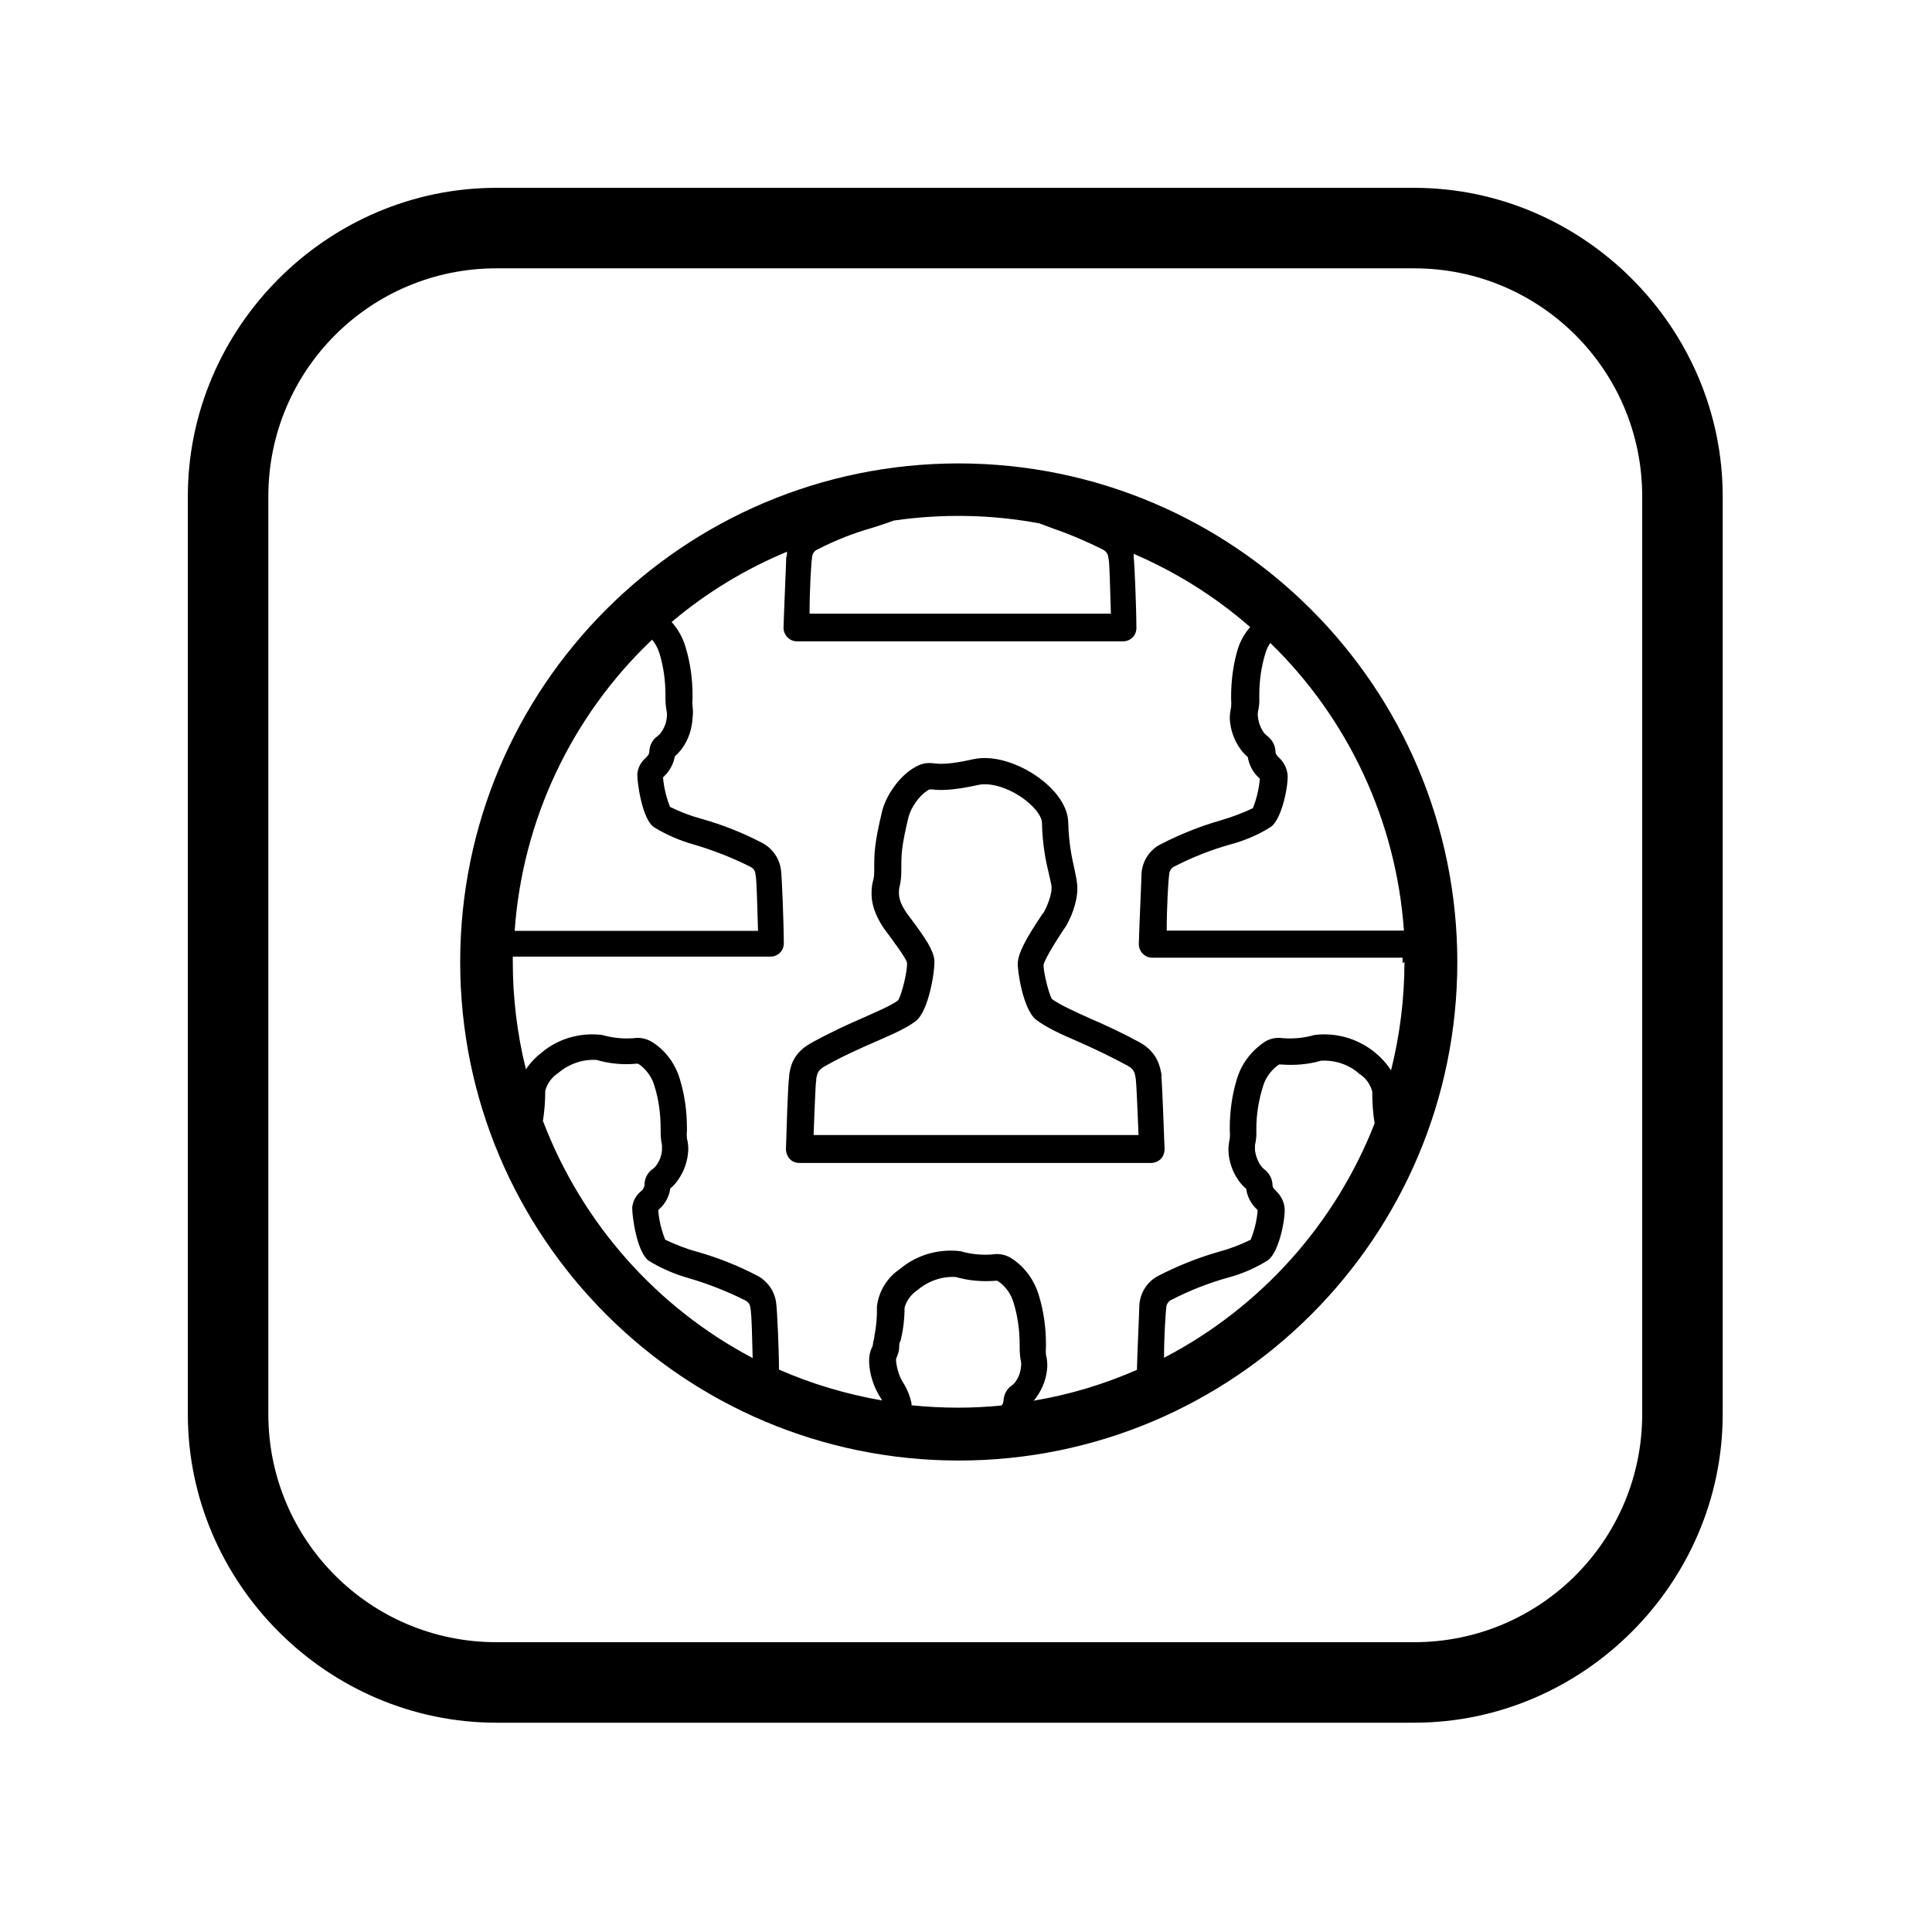
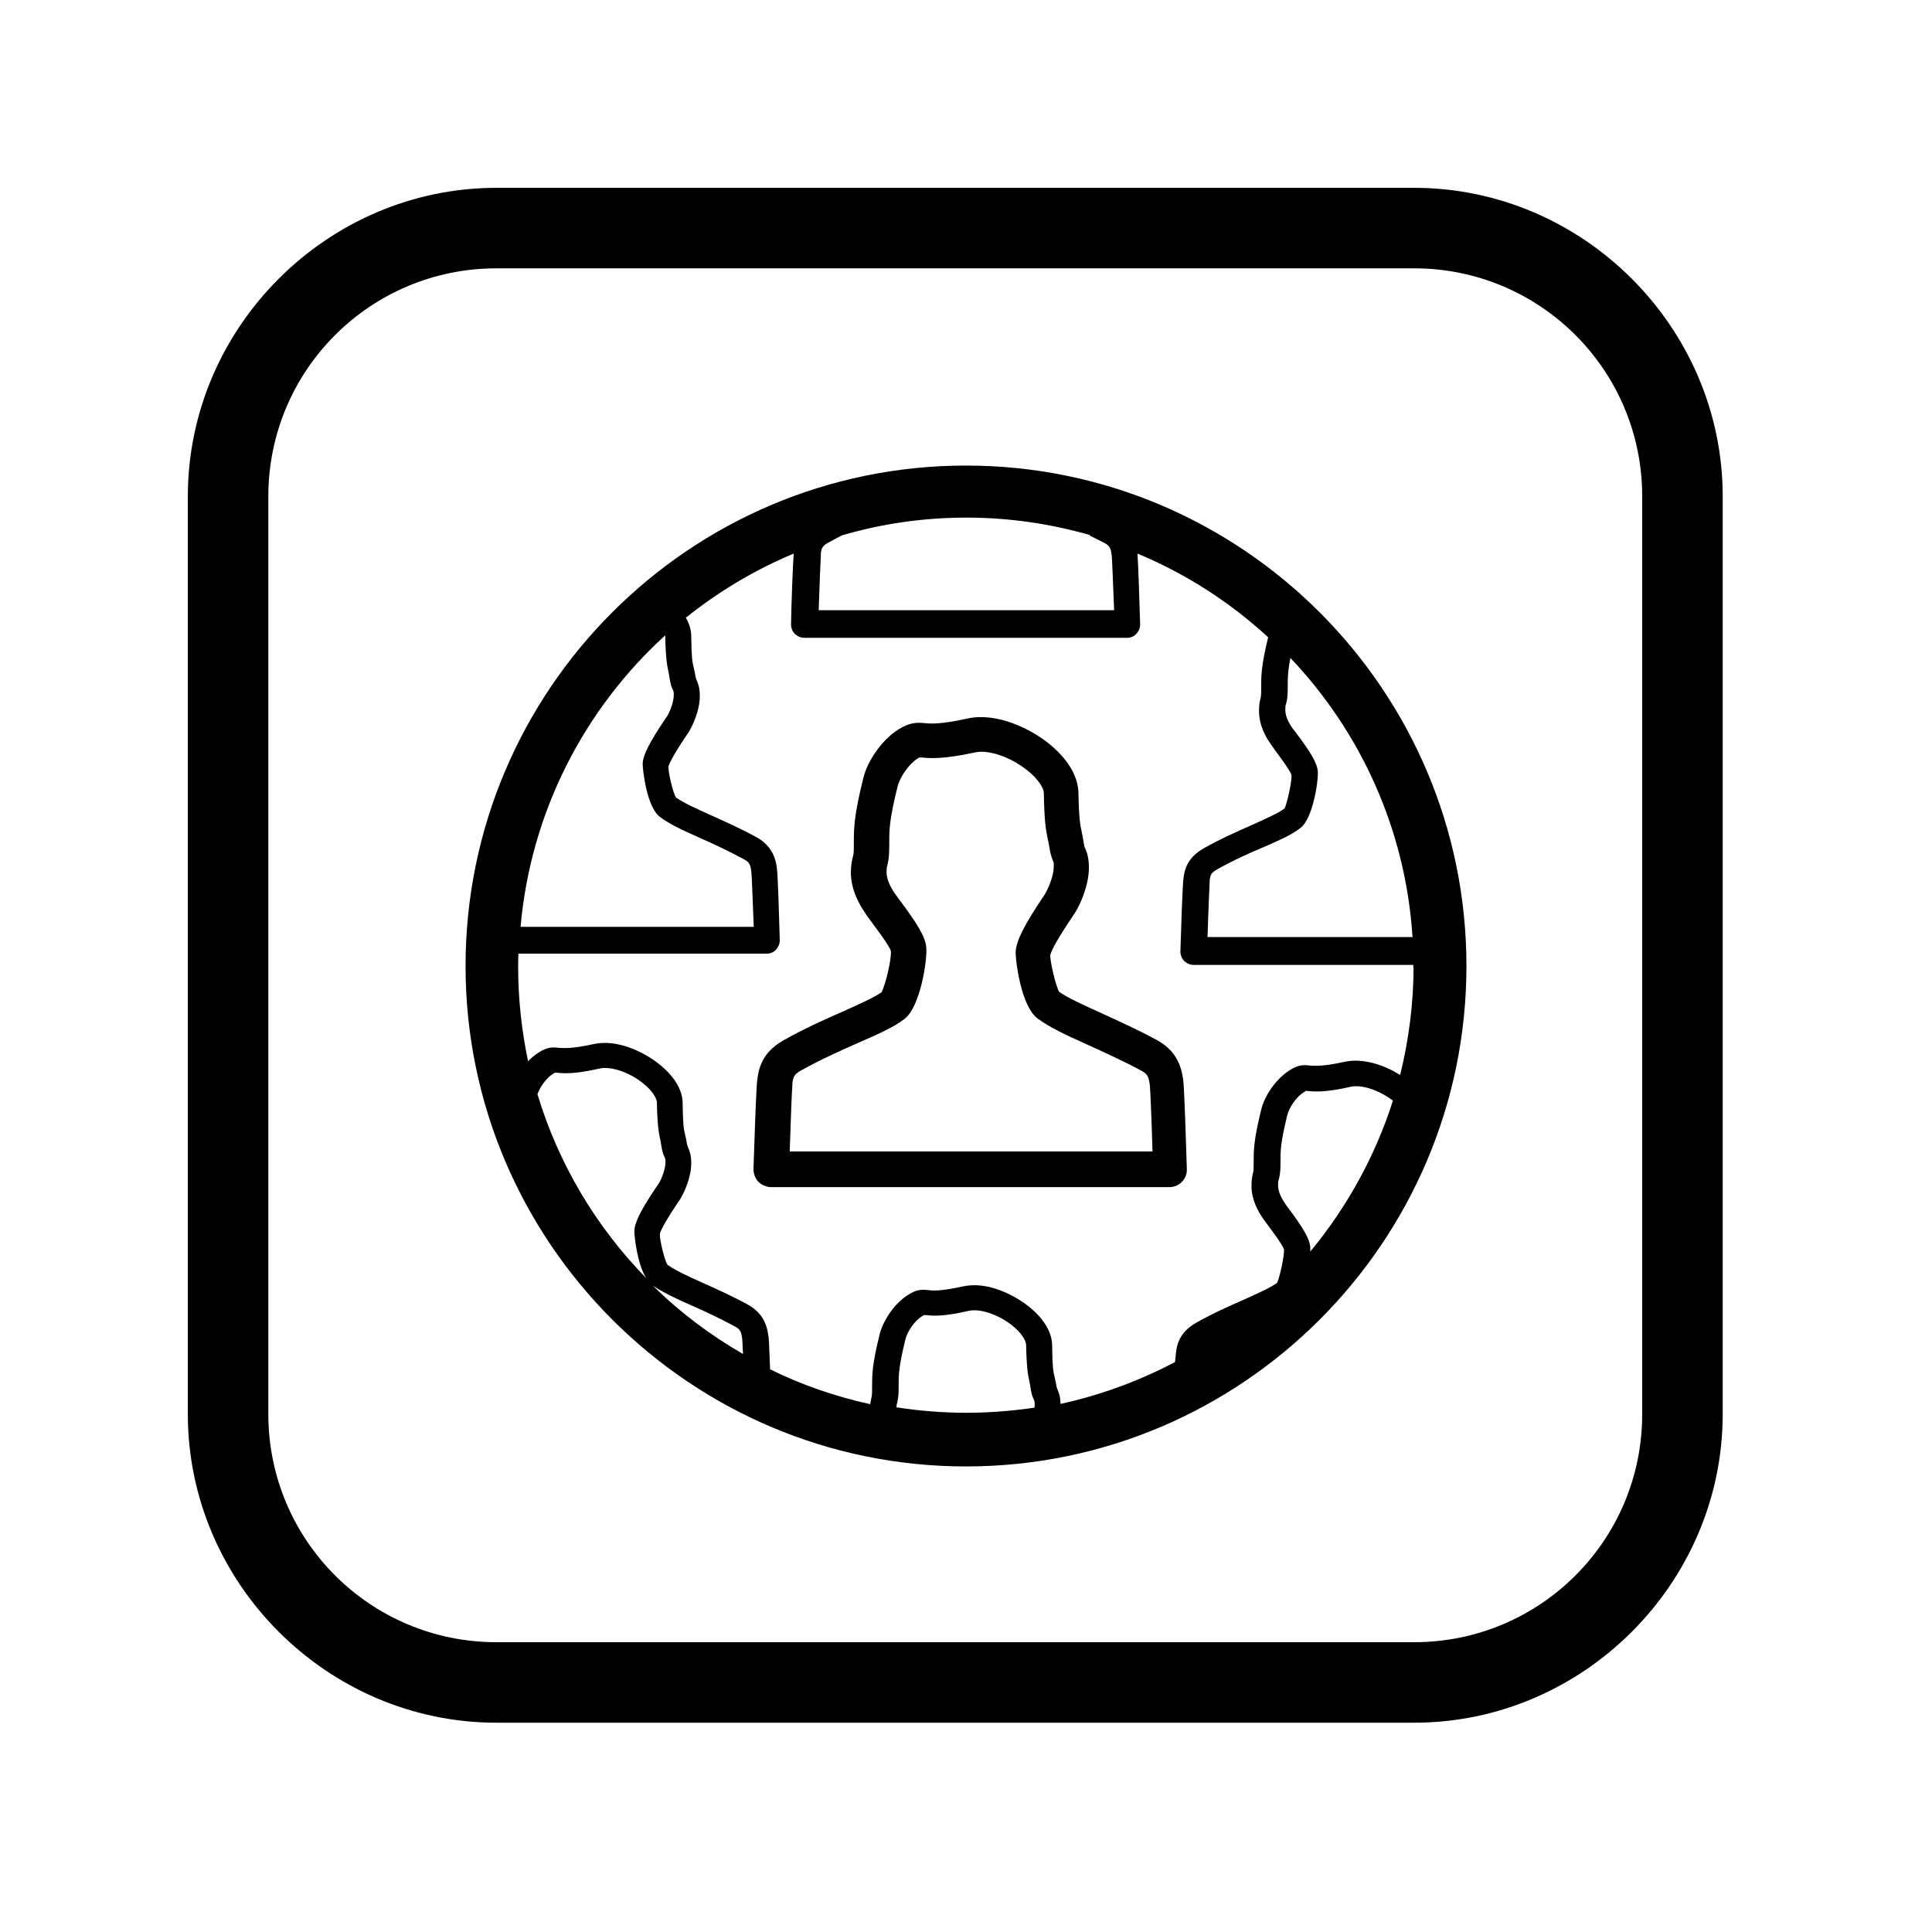
- <svg xmlns="http://www.w3.org/2000/svg" id="Layer_1" data-name="Layer 1" viewBox="0 0 72 72">
+ <svg xmlns="http://www.w3.org/2000/svg" id="Layer_1" data-name="Layer 1" width="72" height="72" viewBox="0 0 72 72">
  <path d="M52.6,64.2H18.5c-6.3,0-11.5-5.2-11.5-11.5V18.5c0-6.3,5.2-11.5,11.5-11.5h34.2c6.3,0,11.5,5.2,11.5,11.5v34.2c0,6.3-5.2,11.5-11.5,11.5h-.1ZM18.5,10c-4.7,0-8.5,3.8-8.5,8.5v34.2c0,4.7,3.8,8.5,8.5,8.5h34.2c4.7,0,8.5-3.8,8.5-8.5V18.5c0-4.7-3.8-8.5-8.5-8.5H18.5Z" />
-   <path d="M35.73,17.27c-10.26,0-18.58,8.32-18.58,18.58s8.32,18.58,18.58,18.58,18.58-8.32,18.58-18.58h0c-.01-10.26-8.32-18.57-18.58-18.58ZM52.3,34.68h-8.82c0-.88.06-1.88.09-2.07,0-.14.08-.28.22-.33.66-.34,1.35-.61,2.06-.81.53-.14,1.05-.36,1.52-.66.43-.33.66-1.63.61-1.97-.03-.23-.14-.44-.31-.6-.1-.1-.14-.14-.14-.28-.02-.22-.14-.41-.31-.54-.04-.03-.07-.06-.1-.09-.13-.17-.21-.38-.24-.6-.01-.07-.01-.14,0-.2.04-.17.06-.35.05-.53v-.08c0-.54.07-1.07.23-1.58.04-.14.1-.26.18-.38,2.92,2.84,4.69,6.65,4.98,10.71ZM52.34,35.85c0,1.36-.17,2.72-.5,4.04-.16-.25-.36-.47-.59-.66-.63-.52-1.45-.76-2.26-.66-.38.11-.78.15-1.18.12-.26-.04-.53.02-.74.18-.47.33-.82.81-.98,1.36-.18.59-.26,1.21-.26,1.82v.08c.01.1.01.2,0,.3-.03.14-.05.29-.05.43.01.41.15.82.39,1.15.08.11.17.21.27.29.04.29.18.56.39.76l.04.04c-.03.38-.12.75-.26,1.1-.38.19-.78.34-1.19.45-.77.22-1.52.52-2.24.89-.42.21-.69.63-.72,1.1,0,.19-.07,1.6-.09,2.41-1.23.54-2.53.93-3.85,1.15.04-.04.08-.09.11-.14.24-.33.38-.73.4-1.14,0-.15-.01-.29-.05-.43-.01-.1-.01-.2,0-.3v-.08c0-.62-.08-1.23-.26-1.82-.16-.55-.5-1.04-.97-1.36-.22-.16-.5-.23-.77-.18-.4.03-.8-.01-1.18-.12-.81-.1-1.63.13-2.26.66-.48.32-.79.83-.86,1.4.01.36-.02.72-.09,1.08,0,.09-.04.18-.06.33,0,.05-.02.09-.04.13-.08.17-.11.36-.1.54.02.45.16.89.4,1.28.03.05.06.09.08.14-1.32-.23-2.61-.61-3.84-1.15,0-.81-.07-2.21-.1-2.44-.04-.45-.31-.85-.71-1.06-.71-.37-1.46-.67-2.24-.89-.41-.11-.81-.27-1.19-.45-.14-.35-.23-.72-.26-1.1l.04-.04c.22-.2.37-.47.41-.77.1-.08.19-.18.27-.29.24-.33.38-.73.4-1.14,0-.15-.01-.29-.05-.43-.01-.1-.01-.2,0-.3v-.08c0-.62-.08-1.23-.26-1.82-.16-.55-.5-1.04-.98-1.36-.21-.15-.48-.22-.74-.18-.4.03-.8-.01-1.18-.12-.81-.1-1.63.13-2.26.66-.22.17-.42.38-.58.62-.33-1.32-.49-2.67-.49-4.02v-.18h9.61c.27,0,.49-.22.49-.49,0,0,0,0,0-.01,0-.72-.07-2.43-.1-2.68-.04-.45-.31-.85-.71-1.06-.71-.37-1.46-.67-2.24-.89-.41-.11-.81-.26-1.19-.45-.14-.35-.23-.72-.26-1.1l.04-.04c.21-.2.35-.46.4-.75.1-.08.19-.18.27-.29.24-.33.37-.73.39-1.14.02-.14.02-.29,0-.43-.01-.1-.01-.2,0-.3v-.08c0-.62-.08-1.23-.26-1.82-.1-.35-.28-.67-.52-.94,1.29-1.09,2.74-1.97,4.3-2.62,0,.08,0,.14-.03.21,0,.2-.08,1.91-.1,2.62,0,.27.21.5.48.51,0,0,0,0,.01,0h12.17c.27,0,.49-.22.49-.49,0,0,0,0,0-.01,0-.72-.07-2.43-.1-2.62v-.14c1.58.68,3.05,1.6,4.34,2.73-.2.23-.35.49-.45.78-.18.59-.26,1.2-.26,1.82v.08c.01.1.01.2,0,.3-.03.14-.05.29-.05.43.02.41.16.81.4,1.14.08.11.17.21.27.29.05.3.19.57.41.77l.04.04c-.03.38-.12.75-.26,1.1-.38.18-.78.33-1.19.45-.77.22-1.52.52-2.24.89-.42.21-.69.63-.72,1.1,0,.2-.08,1.91-.1,2.62,0,.27.21.5.48.51,0,0,0,0,.01,0h9.34c0,.08,0,.14,0,.2ZM38.72,19.5l.51.19c.64.22,1.27.49,1.87.79.18.1.19.2.22.38s.05,1.06.08,2.01h-11.23c0-.88.06-1.88.09-2.07,0-.14.08-.28.22-.33.66-.34,1.35-.61,2.06-.81.29-.09.54-.18.77-.26,1.79-.26,3.62-.23,5.4.1h0ZM24.28,23.81c.13.15.23.33.29.52.16.51.23,1.05.23,1.59v.08c0,.18.01.36.05.53.01.07.01.14,0,.2-.02.22-.1.42-.24.6-.03.04-.06.07-.1.1-.18.12-.29.32-.31.54,0,.14-.04.17-.14.28-.18.15-.29.37-.31.6,0,.35.18,1.65.61,1.97.47.29.98.51,1.52.66.71.21,1.4.48,2.06.81.19.1.2.17.23.39s.05,1.06.08,2.01h-9.07c.29-4.13,2.12-8,5.12-10.85v-.02ZM20.23,41.8c.06-.38.09-.76.09-1.15.07-.27.24-.5.48-.66.4-.34.91-.52,1.43-.49.48.14.99.19,1.49.14h.05l.07.04c.27.2.46.48.55.79.16.51.23,1.05.23,1.59v.08c0,.18.01.36.05.53,0,.07,0,.14,0,.2-.02.22-.1.42-.24.6-.03.03-.06.06-.1.09-.18.12-.29.32-.31.54.01.12-.05.24-.15.31-.18.15-.29.37-.31.6,0,.35.18,1.65.61,1.97.47.29.98.51,1.52.66.71.21,1.4.48,2.06.81.19.1.2.17.23.39s.05.91.07,1.77c-3.59-1.89-6.36-5.03-7.81-8.82ZM33.97,52.37v-.07c-.06-.28-.17-.56-.33-.8-.13-.22-.21-.48-.24-.73-.01-.05-.01-.1,0-.15.06-.12.1-.26.11-.39,0-.11,0-.19.05-.26.1-.4.15-.82.15-1.23.07-.27.24-.5.48-.66.4-.34.91-.52,1.43-.49.48.14.99.18,1.49.14h.05l.07.04c.26.19.45.46.54.77.16.51.23,1.05.23,1.59v.08c0,.18.01.36.05.53.01.07.01.14,0,.2-.02.22-.1.42-.24.6-.03.03-.06.06-.1.09-.18.12-.29.32-.31.54,0,.08-.02.15-.08.21-.52.05-1.06.08-1.6.08-.59,0-1.18-.03-1.76-.09ZM43.38,50.6c0-.81.06-1.67.08-1.84,0-.14.08-.28.22-.33.66-.34,1.35-.61,2.06-.81.53-.14,1.05-.36,1.52-.66.43-.33.66-1.63.61-1.97-.03-.23-.14-.44-.31-.6-.1-.1-.14-.14-.14-.28-.02-.22-.14-.41-.31-.54-.04-.03-.07-.06-.1-.1-.13-.17-.21-.38-.24-.6,0-.07,0-.14,0-.2.04-.17.06-.35.05-.53v-.08c0-.54.09-1.07.25-1.58.09-.31.29-.58.54-.77l.06-.04h.07c.5.04,1.01,0,1.49-.14.52-.03,1.04.14,1.43.49.24.15.41.39.48.66,0,.4.02.79.09,1.18-1.47,3.76-4.25,6.86-7.83,8.73Z" />
-   <path d="M43.29,40.07c-.05-.27-.13-.84-.81-1.22-.68-.37-1.31-.66-1.87-.9-.6-.27-1.12-.51-1.41-.72-.13-.23-.32-1.05-.31-1.27.01-.06.1-.34.75-1.32l.05-.07c.18-.27.46-.9.46-1.46,0-.22-.05-.44-.11-.73-.1-.43-.21-.97-.23-1.72-.01-.54-.36-1.1-.98-1.59s-1.67-.98-2.59-.77c-.89.2-1.22.17-1.41.15-.27-.03-.47-.03-.83.2-.5.32-.97.98-1.12,1.56-.3,1.23-.3,1.63-.3,2.13v.1c0,.23-.02.29-.04.37-.03.12-.06.24-.06.49,0,.55.27,1.01.46,1.3.04.05.1.13.18.24.15.21.63.84.68,1.03.03.28-.19,1.19-.33,1.41-.27.2-.73.39-1.26.63-.56.24-1.26.56-2,.97-.69.39-.76.92-.8,1.19v.06c-.05.24-.1,2.13-.12,2.69,0,.13.05.27.14.37s.23.15.36.15h13.11c.13,0,.27-.06.36-.15s.14-.23.14-.37c-.02-.57-.09-2.45-.12-2.72h.01s0,0,0,0ZM30.31,42.31h.01c.04-.99.07-1.94.1-2.06v-.06c.04-.19.06-.3.31-.45.69-.39,1.33-.67,1.9-.92.64-.28,1.15-.5,1.5-.77.48-.37.72-1.88.69-2.27-.03-.36-.33-.82-.88-1.55-.06-.09-.12-.16-.15-.2-.14-.21-.29-.47-.29-.74,0-.14.01-.19.03-.27.03-.14.06-.28.06-.6v-.1c0-.46,0-.77.27-1.88.09-.34.39-.78.68-.96.06-.05.1-.06.1-.06h.1c.26.03.69.06,1.73-.17.46-.1,1.19.13,1.76.58.41.32.6.65.6.82.02.86.15,1.47.26,1.92.05.22.1.41.1.52,0,.31-.2.75-.29.91l-.05.06c-.65.96-.9,1.47-.92,1.82-.02.27.19,1.73.68,2.12.38.29.92.54,1.62.84.54.24,1.16.53,1.8.88.24.13.27.28.3.52.02.13.06,1.08.1,2.06h-12.11,0Z" />
+   <path d="M36,17.35c-10.29,0-18.65,8.37-18.65,18.65s8.37,18.65,18.65,18.65,18.65-8.37,18.65-18.65-8.37-18.65-18.65-18.65ZM52.65,34.92h-7.65c.03-.89.07-1.92.08-2.05v-.07c.03-.18.04-.26.26-.39.62-.35,1.22-.62,1.75-.84.59-.26,1.06-.46,1.38-.72.45-.34.67-1.74.64-2.11-.03-.33-.3-.75-.81-1.43-.06-.08-.11-.14-.14-.18-.08-.12-.26-.39-.26-.67,0-.13,0-.16.03-.23.03-.13.06-.27.06-.56v-.09c0-.31,0-.55.1-1.06,2.61,2.75,4.29,6.38,4.55,10.39h0ZM52.68,36c0,1.4-.18,2.76-.5,4.06-.58-.36-1.36-.64-2.07-.49-.81.18-1.11.15-1.29.14-.25-.03-.45-.03-.78.19-.47.3-.91.91-1.04,1.46-.28,1.14-.28,1.5-.28,1.96v.09c0,.2-.01.26-.03.33-.03.12-.05.23-.05.46,0,.51.24.94.43,1.21.03.05.09.12.16.22.14.19.57.76.62.93.02.26-.18,1.12-.26,1.25-.24.18-.68.37-1.18.6-.52.23-1.17.51-1.84.89-.65.37-.72.87-.75,1.16,0,.03-.01.08-.03.3-1.33.7-2.76,1.23-4.27,1.56,0-.26-.05-.39-.1-.51-.02-.05-.03-.07-.05-.15-.02-.15-.05-.26-.07-.35-.05-.2-.08-.37-.09-1.17,0-.5-.33-1.03-.91-1.48s-1.55-.91-2.41-.72c-.81.18-1.11.16-1.29.14-.25-.03-.45-.03-.78.19-.47.3-.9.91-1.04,1.46-.28,1.14-.28,1.5-.28,1.96v.09c0,.2-.01.26-.03.33-.01.07-.03.14-.04.22-1.31-.29-2.56-.72-3.73-1.3-.04-1.09-.05-1.2-.07-1.27-.03-.24-.12-.79-.76-1.14-.62-.34-1.21-.6-1.72-.83-.54-.24-1.01-.46-1.28-.66-.12-.21-.29-.95-.28-1.14.01-.06.09-.31.69-1.2l.05-.07c.16-.25.43-.84.43-1.36,0-.3-.05-.44-.11-.58-.02-.05-.03-.07-.05-.15-.02-.15-.05-.26-.07-.35-.05-.2-.08-.37-.09-1.17,0-.5-.33-1.03-.91-1.48s-1.55-.91-2.41-.72c-.81.18-1.11.15-1.29.14-.25-.03-.45-.03-.78.19-.13.09-.26.19-.37.31-.24-1.14-.37-2.32-.37-3.52,0-.16,0-.32.01-.49h9.25c.13,0,.26-.05.35-.15s.14-.22.14-.35c-.02-.73-.07-2.46-.11-2.7-.03-.24-.12-.79-.76-1.14-.62-.34-1.21-.6-1.72-.83-.54-.24-1.01-.46-1.28-.65-.12-.21-.29-.95-.28-1.14.01-.06.09-.31.69-1.2l.05-.07c.16-.25.43-.84.43-1.36,0-.3-.05-.44-.11-.58-.02-.05-.03-.07-.05-.15-.02-.15-.05-.26-.07-.35-.05-.2-.08-.37-.09-1.17,0-.22-.07-.45-.2-.68,1.21-.97,2.56-1.78,4.02-2.39-.03.31-.09,1.93-.1,2.64,0,.13.05.26.14.35s.22.15.35.15h12.03c.13,0,.26-.05.35-.15s.14-.22.14-.35c-.02-.7-.07-2.26-.1-2.64,1.8.75,3.45,1.81,4.87,3.12-.26,1.07-.26,1.43-.26,1.88v.09c0,.2-.01.26-.03.33-.03.12-.05.23-.05.46,0,.57.31,1.04.43,1.21.03.05.09.12.16.23.14.19.57.76.62.93.02.26-.18,1.12-.26,1.25-.24.18-.68.37-1.18.6-.52.23-1.17.51-1.84.89-.65.37-.72.87-.75,1.16-.03.22-.09,1.95-.11,2.68,0,.13.05.26.14.35s.22.15.35.15h8.19v.1h.01ZM27.69,50.46c-1.23-.71-2.36-1.56-3.36-2.55.35.24.82.47,1.42.73.5.22,1.06.48,1.65.8.21.11.23.24.26.45,0,.02.01.12.03.56h0ZM40.61,19.96c.18.09.37.18.56.28.21.11.23.24.26.45.02.14.05,1.16.09,2.05h-11.01c.03-.89.07-1.92.08-2.05v-.07c.03-.18.04-.26.26-.39.18-.1.35-.18.53-.28,1.47-.43,3.02-.66,4.63-.66s3.14.23,4.61.65h0ZM24.79,23.65v.02c.02.9.07,1.11.12,1.36.02.08.03.16.05.28.03.2.07.31.12.41.02.04.03.06.03.18,0,.28-.17.68-.26.81l-.05.07c-.6.89-.84,1.36-.85,1.69,0,.18.14,1.59.64,1.97.35.27.85.5,1.5.79.5.22,1.06.48,1.65.8.21.11.23.24.26.45.02.14.05,1.16.09,2.06h-8.69c.38-4.3,2.39-8.14,5.41-10.88h0ZM20.02,40.8c.1-.29.34-.62.57-.77.05-.03.08-.05.08-.05.03-.01.05,0,.09,0,.24.02.63.06,1.59-.16.41-.09,1.08.13,1.59.53.37.29.53.57.54.73.02.9.07,1.12.12,1.36.02.08.03.16.05.28.03.2.07.31.12.41.02.05.03.06.03.18,0,.28-.17.68-.26.81l-.05.07c-.6.89-.84,1.36-.85,1.69,0,.16.1,1.23.45,1.76-1.86-1.9-3.27-4.24-4.06-6.86h0ZM33.41,52.48c0-.08,0-.13.02-.18.03-.13.06-.27.06-.56v-.09c0-.43,0-.7.25-1.73.07-.3.35-.7.61-.86.05-.03.08-.05.08-.05h.09c.24.03.63.06,1.59-.16.41-.09,1.08.13,1.59.53.37.29.53.57.54.73.02.9.07,1.12.12,1.36.02.08.03.16.05.28.03.2.07.31.12.41.02.05.03.06.03.18,0,.04,0,.09-.01.12-.83.12-1.67.19-2.53.19s-1.75-.07-2.59-.2h-.01ZM48.83,46.65v-.18c-.03-.33-.3-.75-.81-1.44-.06-.08-.11-.14-.13-.18-.08-.12-.26-.39-.26-.67,0-.13,0-.16.03-.23.03-.13.06-.27.06-.56v-.09c0-.43,0-.7.25-1.73.07-.3.35-.7.61-.86.05-.03.08-.05.08-.05.03-.02.05,0,.09,0,.24.02.63.06,1.59-.16.41-.09,1.07.13,1.57.52-.66,2.07-1.71,3.96-3.06,5.6h-.01Z" />
+   <path d="M43.15,38.78c-.77-.42-1.49-.74-2.12-1.03-.66-.3-1.24-.56-1.56-.79-.14-.26-.34-1.15-.33-1.36.01-.07.11-.38.84-1.46l.06-.09c.21-.31.54-1.05.54-1.71,0-.38-.07-.56-.14-.73-.03-.05-.03-.08-.05-.18-.03-.19-.05-.31-.08-.44-.05-.24-.1-.45-.12-1.44-.01-.64-.42-1.3-1.14-1.87-.72-.56-1.94-1.14-3.01-.9-1,.22-1.36.19-1.57.17-.31-.03-.57-.03-1,.24-.58.37-1.14,1.14-1.3,1.82-.35,1.41-.35,1.86-.35,2.43v.1c0,.24-.01.31-.04.4-.03.15-.07.3-.07.58,0,.64.31,1.18.54,1.52.04.06.11.16.2.28.17.23.7.93.75,1.12.03.3-.2,1.27-.35,1.54-.3.21-.81.43-1.4.7-.64.28-1.44.63-2.27,1.1-.82.47-.91,1.1-.96,1.47-.04.28-.11,2.41-.14,3.31,0,.18.06.35.18.48.12.12.3.2.47.2h14.85c.18,0,.35-.07.47-.2.12-.12.19-.3.18-.48-.03-.91-.09-3.04-.14-3.35-.05-.3-.15-1-.96-1.44h0ZM29.43,42.92c.04-1.19.08-2.32.1-2.48v-.09c.04-.21.05-.3.31-.45.77-.43,1.5-.75,2.15-1.04.73-.32,1.31-.57,1.72-.89.58-.44.85-2.17.81-2.65-.03-.43-.37-.94-1.01-1.8-.07-.1-.13-.18-.16-.22-.1-.14-.31-.48-.31-.79,0-.15.01-.2.03-.27.04-.16.07-.33.07-.71v-.1c0-.52,0-.86.31-2.12.09-.36.43-.84.73-1.03.05-.03.08-.05.08-.05.03,0,.05,0,.09,0,.3.03.79.07,1.99-.19.49-.11,1.3.16,1.92.65.44.34.64.69.64.86.02,1.04.07,1.33.14,1.69.02.1.05.2.07.35.04.26.09.4.16.56,0,0,0,.03,0,.16,0,.33-.21.81-.31.98l-.05.08c-.74,1.1-1.04,1.69-1.06,2.11-.01.23.18,1.99.81,2.47.44.33,1.06.62,1.86.98.61.28,1.31.59,2.03.98.24.13.26.26.3.51.02.18.07,1.4.1,2.49h-13.5,0Z" />
</svg>
